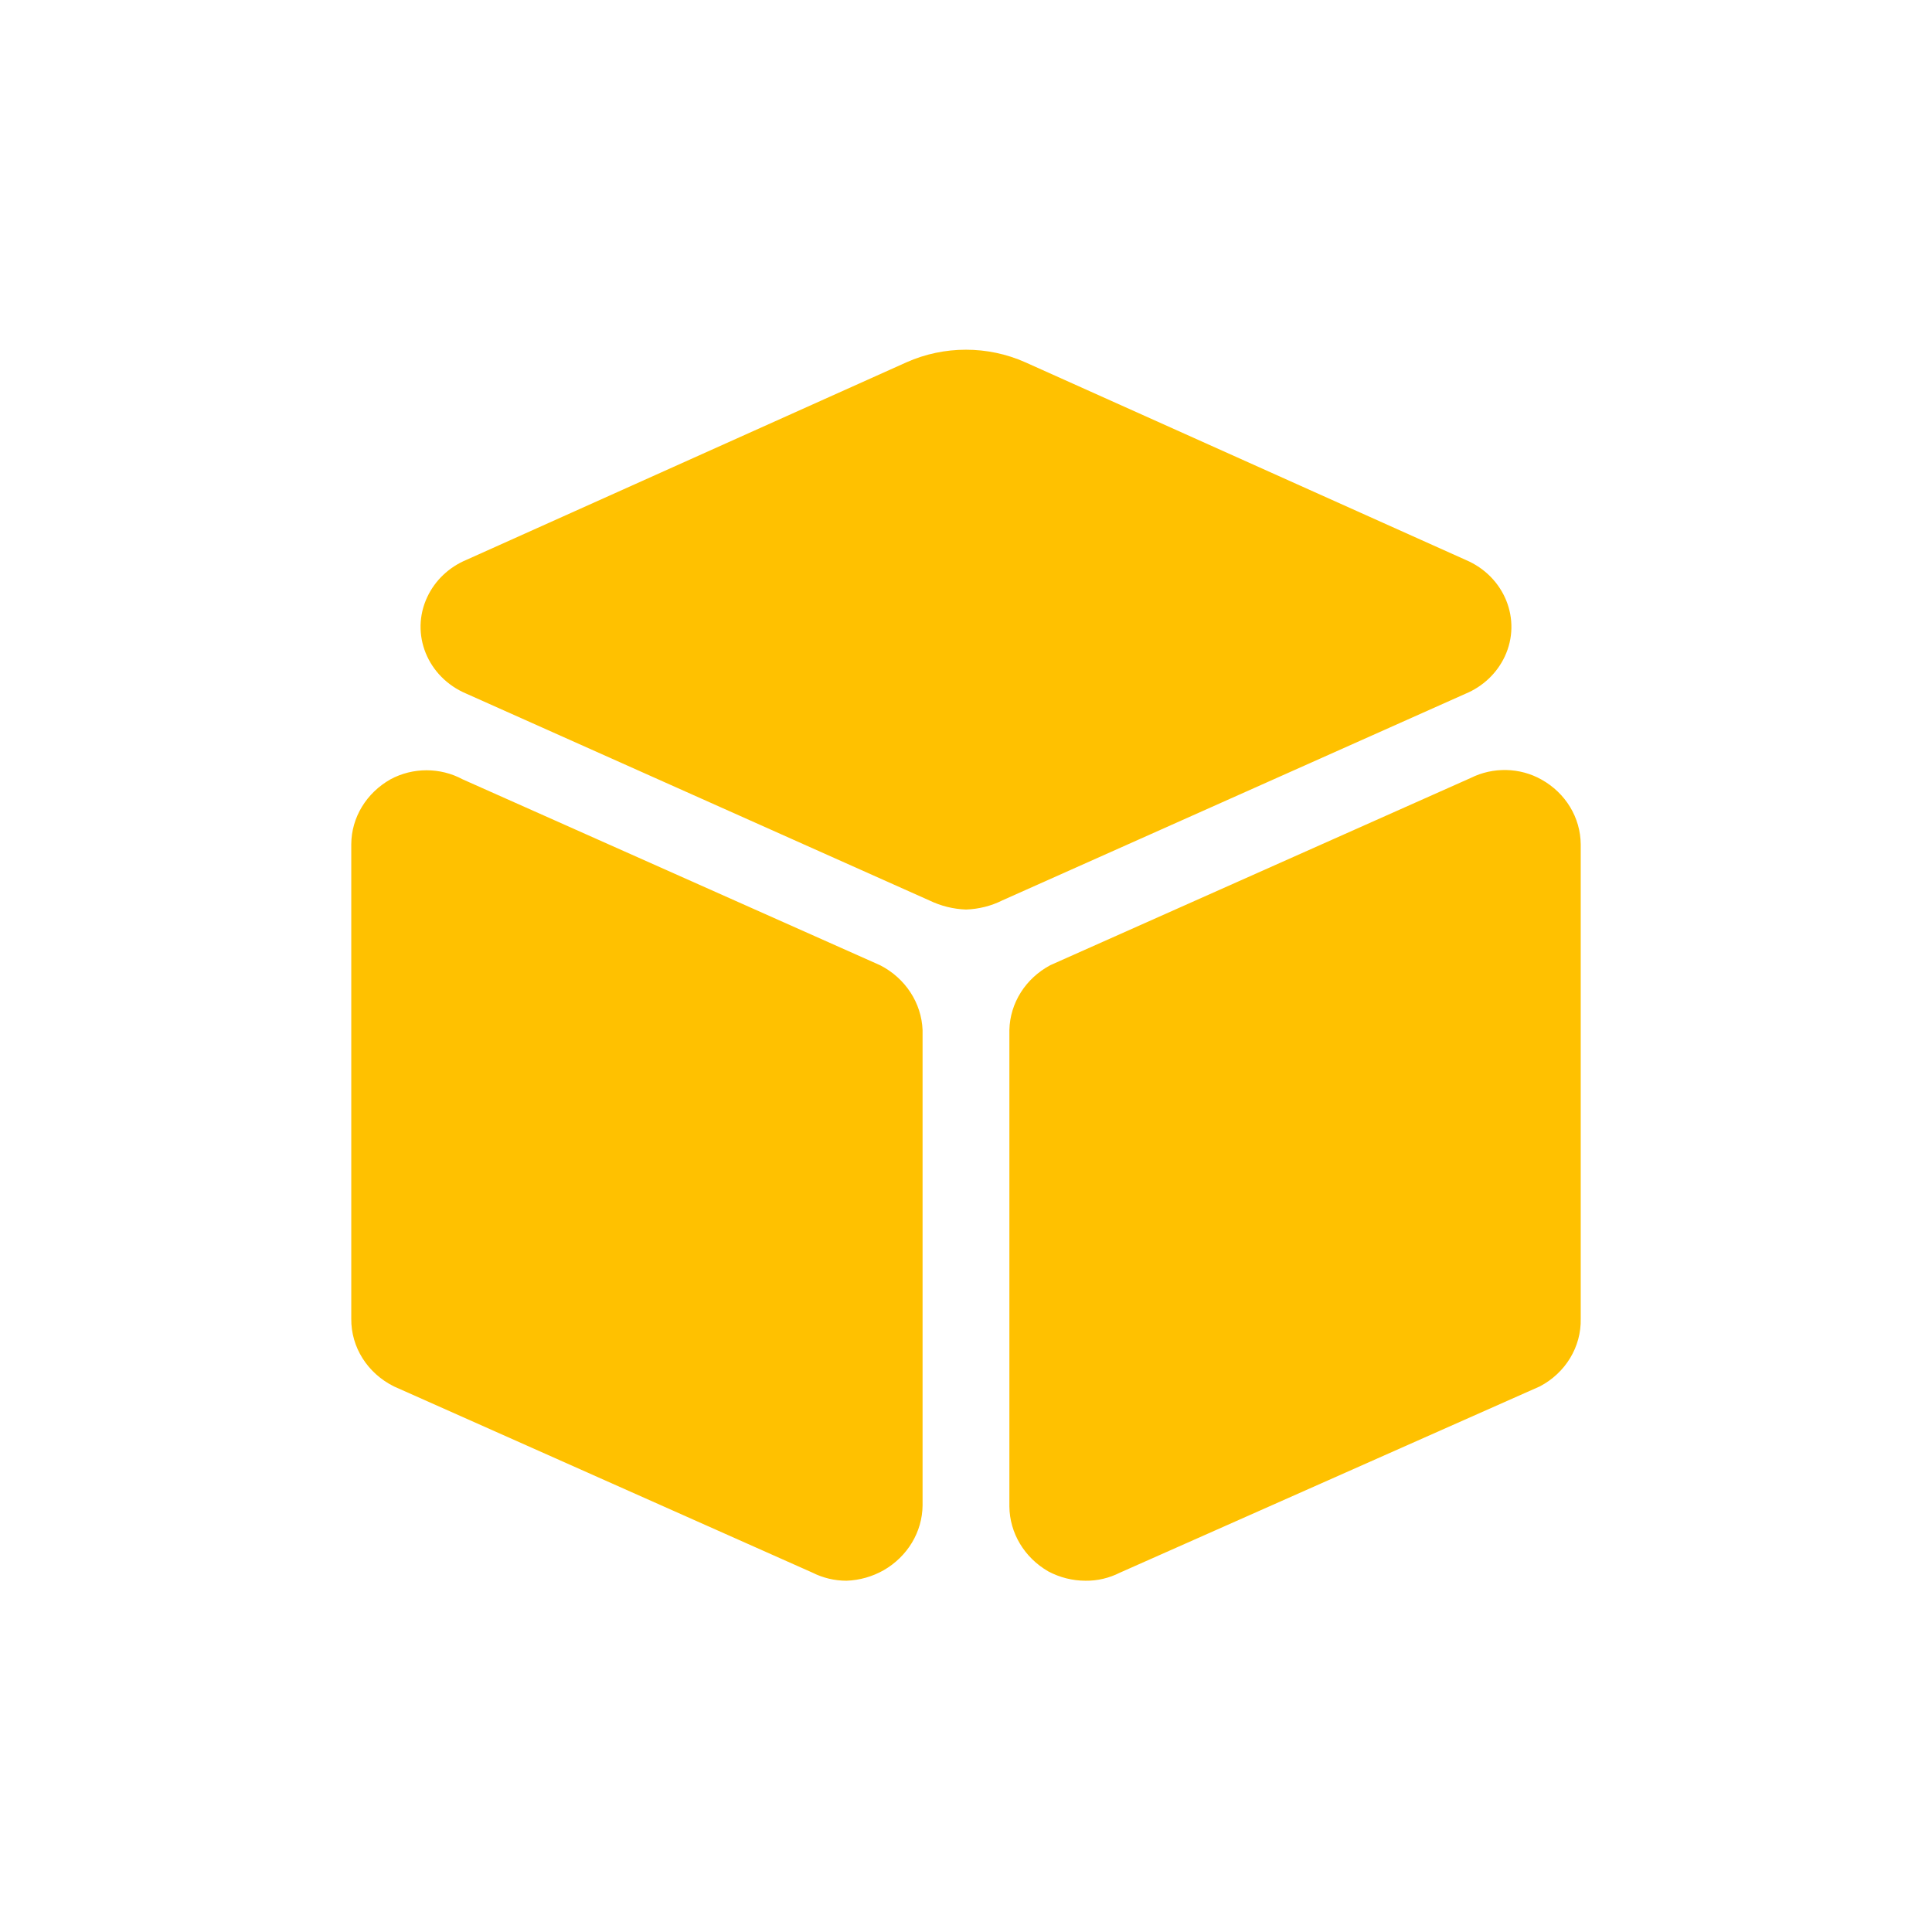
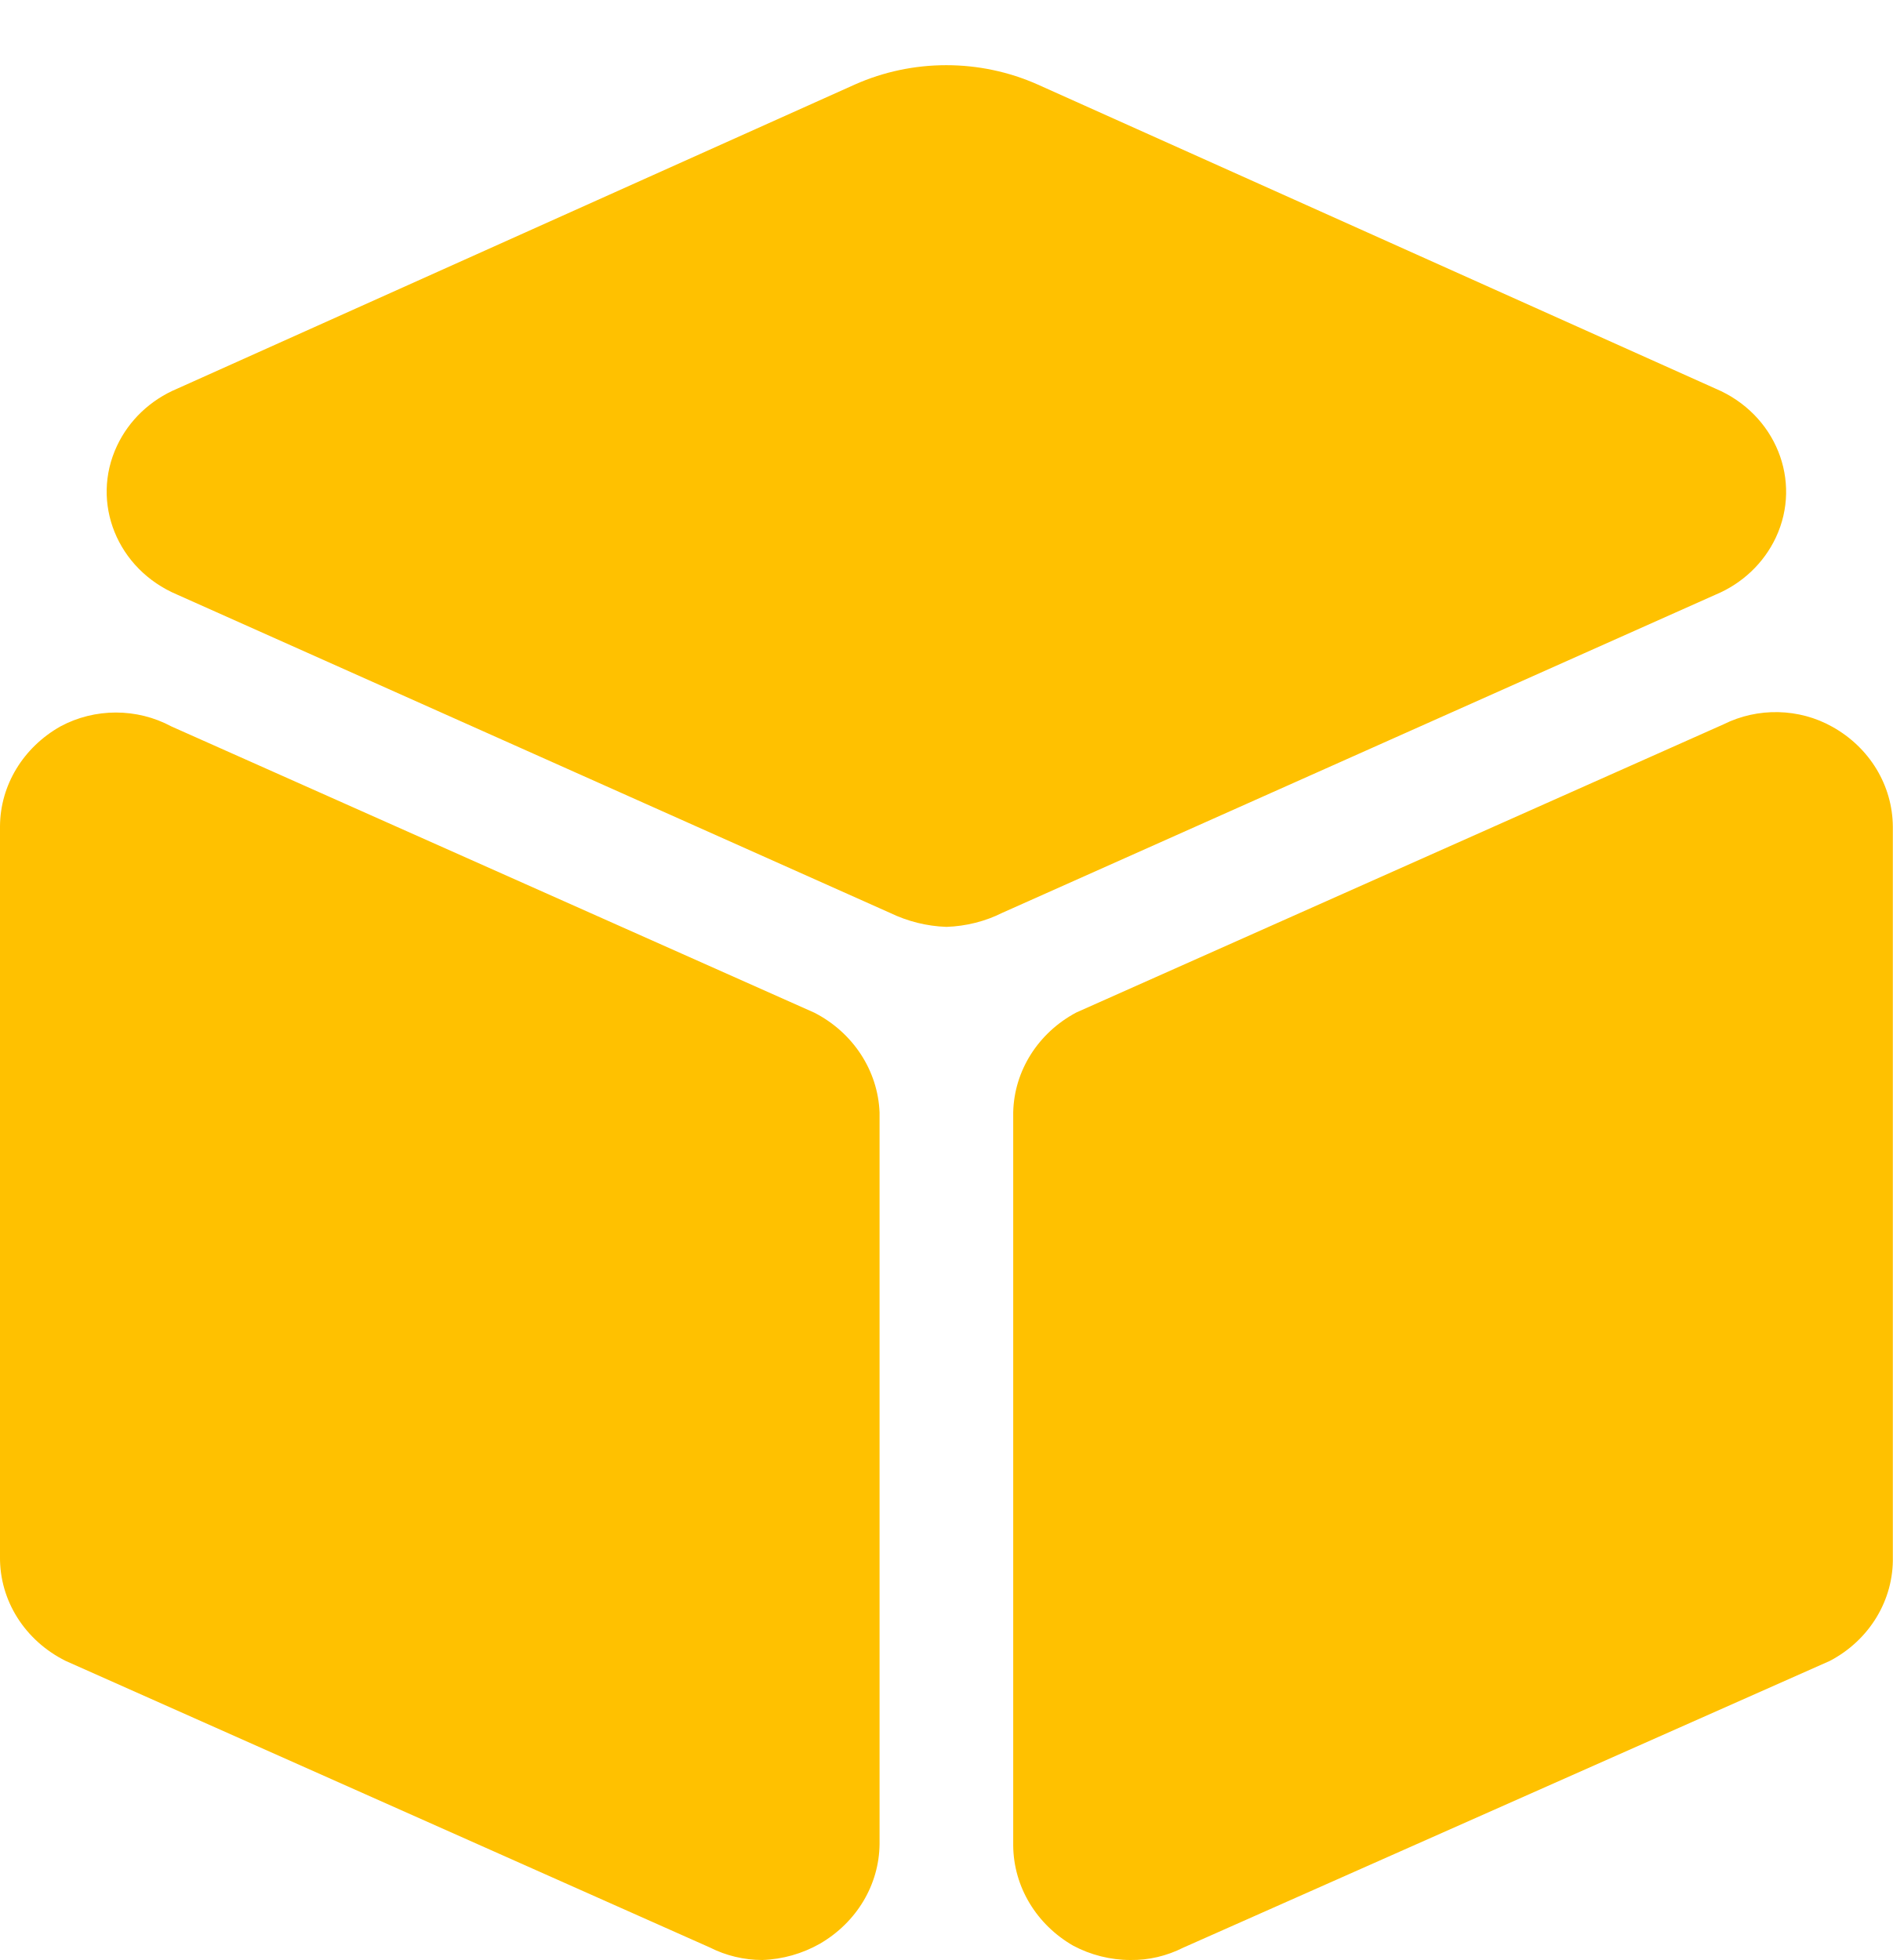
- <svg xmlns="http://www.w3.org/2000/svg" width="44px" height="44px">
-   <path fill-rule="evenodd" opacity="0" fill="rgb(42, 81, 30)" d="M0.000,0.000 L44.000,0.000 L44.000,44.000 L0.000,44.000 L0.000,0.000 Z" />
-   <path fill-rule="evenodd" fill="rgb(255, 193, 0)" d="M22.001,20.714 C21.710,20.704 21.428,20.633 21.168,20.508 L10.621,15.798 C9.734,15.423 9.335,14.437 9.731,13.596 C9.909,13.217 10.226,12.917 10.621,12.751 L20.645,8.251 C21.502,7.869 22.494,7.869 23.351,8.251 L33.379,12.751 C34.265,13.126 34.664,14.113 34.269,14.954 C34.091,15.332 33.774,15.633 33.379,15.798 L22.831,20.504 C22.575,20.633 22.290,20.704 22.001,20.714 L22.001,20.714 ZM19.277,36.000 C19.007,36.000 18.740,35.936 18.501,35.815 L8.972,31.575 C8.367,31.274 7.993,30.680 8.000,30.034 L8.000,19.224 C8.004,18.616 8.345,18.058 8.894,17.748 C9.403,17.474 10.026,17.474 10.535,17.748 L20.047,21.984 C20.620,22.278 20.987,22.842 21.011,23.460 L21.011,34.284 C21.005,34.889 20.670,35.446 20.125,35.761 C19.868,35.906 19.577,35.990 19.277,36.000 L19.277,36.000 ZM24.722,36.000 C24.427,36.000 24.134,35.926 23.875,35.788 C23.330,35.474 22.995,34.916 22.988,34.311 L22.988,23.457 C23.002,22.842 23.358,22.281 23.921,21.981 L33.496,17.717 C34.002,17.464 34.614,17.477 35.106,17.754 C35.658,18.062 35.996,18.623 36.000,19.231 L36.000,30.034 C36.014,30.673 35.654,31.268 35.067,31.575 L25.502,35.818 C25.260,35.940 24.993,36.004 24.722,36.000 L24.722,36.000 Z" />
+ <svg xmlns="http://www.w3.org/2000/svg" width="28px" height="29px">
+   <path fill-rule="evenodd" fill="rgb(255, 193, 0)" d="M14.001,13.714 C13.710,13.704 13.428,13.633 13.168,13.508 L2.621,8.798 C1.734,8.423 1.335,7.437 1.731,6.596 C1.909,6.217 2.226,5.917 2.621,5.751 L12.645,1.251 C13.502,0.869 14.494,0.869 15.351,1.251 L25.379,5.751 C26.265,6.126 26.664,7.113 26.269,7.954 C26.091,8.332 25.774,8.633 25.379,8.798 L14.831,13.504 C14.575,13.633 14.290,13.704 14.001,13.714 L14.001,13.714 ZM11.277,29.000 C11.007,29.000 10.740,28.936 10.501,28.815 L0.972,24.575 C0.367,24.274 -0.007,23.680 0.000,23.034 L0.000,12.224 C0.004,11.616 0.345,11.058 0.894,10.748 C1.403,10.474 2.026,10.474 2.535,10.748 L12.047,14.984 C12.620,15.278 12.987,15.842 13.011,16.460 L13.011,27.284 C13.005,27.889 12.670,28.446 12.125,28.761 C11.868,28.906 11.577,28.990 11.277,29.000 L11.277,29.000 ZM16.722,29.000 C16.427,29.000 16.134,28.926 15.875,28.788 C15.330,28.474 14.995,27.916 14.988,27.311 L14.988,16.457 C15.002,15.842 15.358,15.281 15.921,14.981 L25.496,10.717 C26.002,10.464 26.614,10.477 27.106,10.754 C27.658,11.062 27.996,11.623 28.000,12.231 L28.000,23.034 C28.014,23.673 27.654,24.268 27.067,24.575 L17.502,28.818 C17.260,28.940 16.993,29.004 16.722,29.000 L16.722,29.000 Z" />
</svg>
